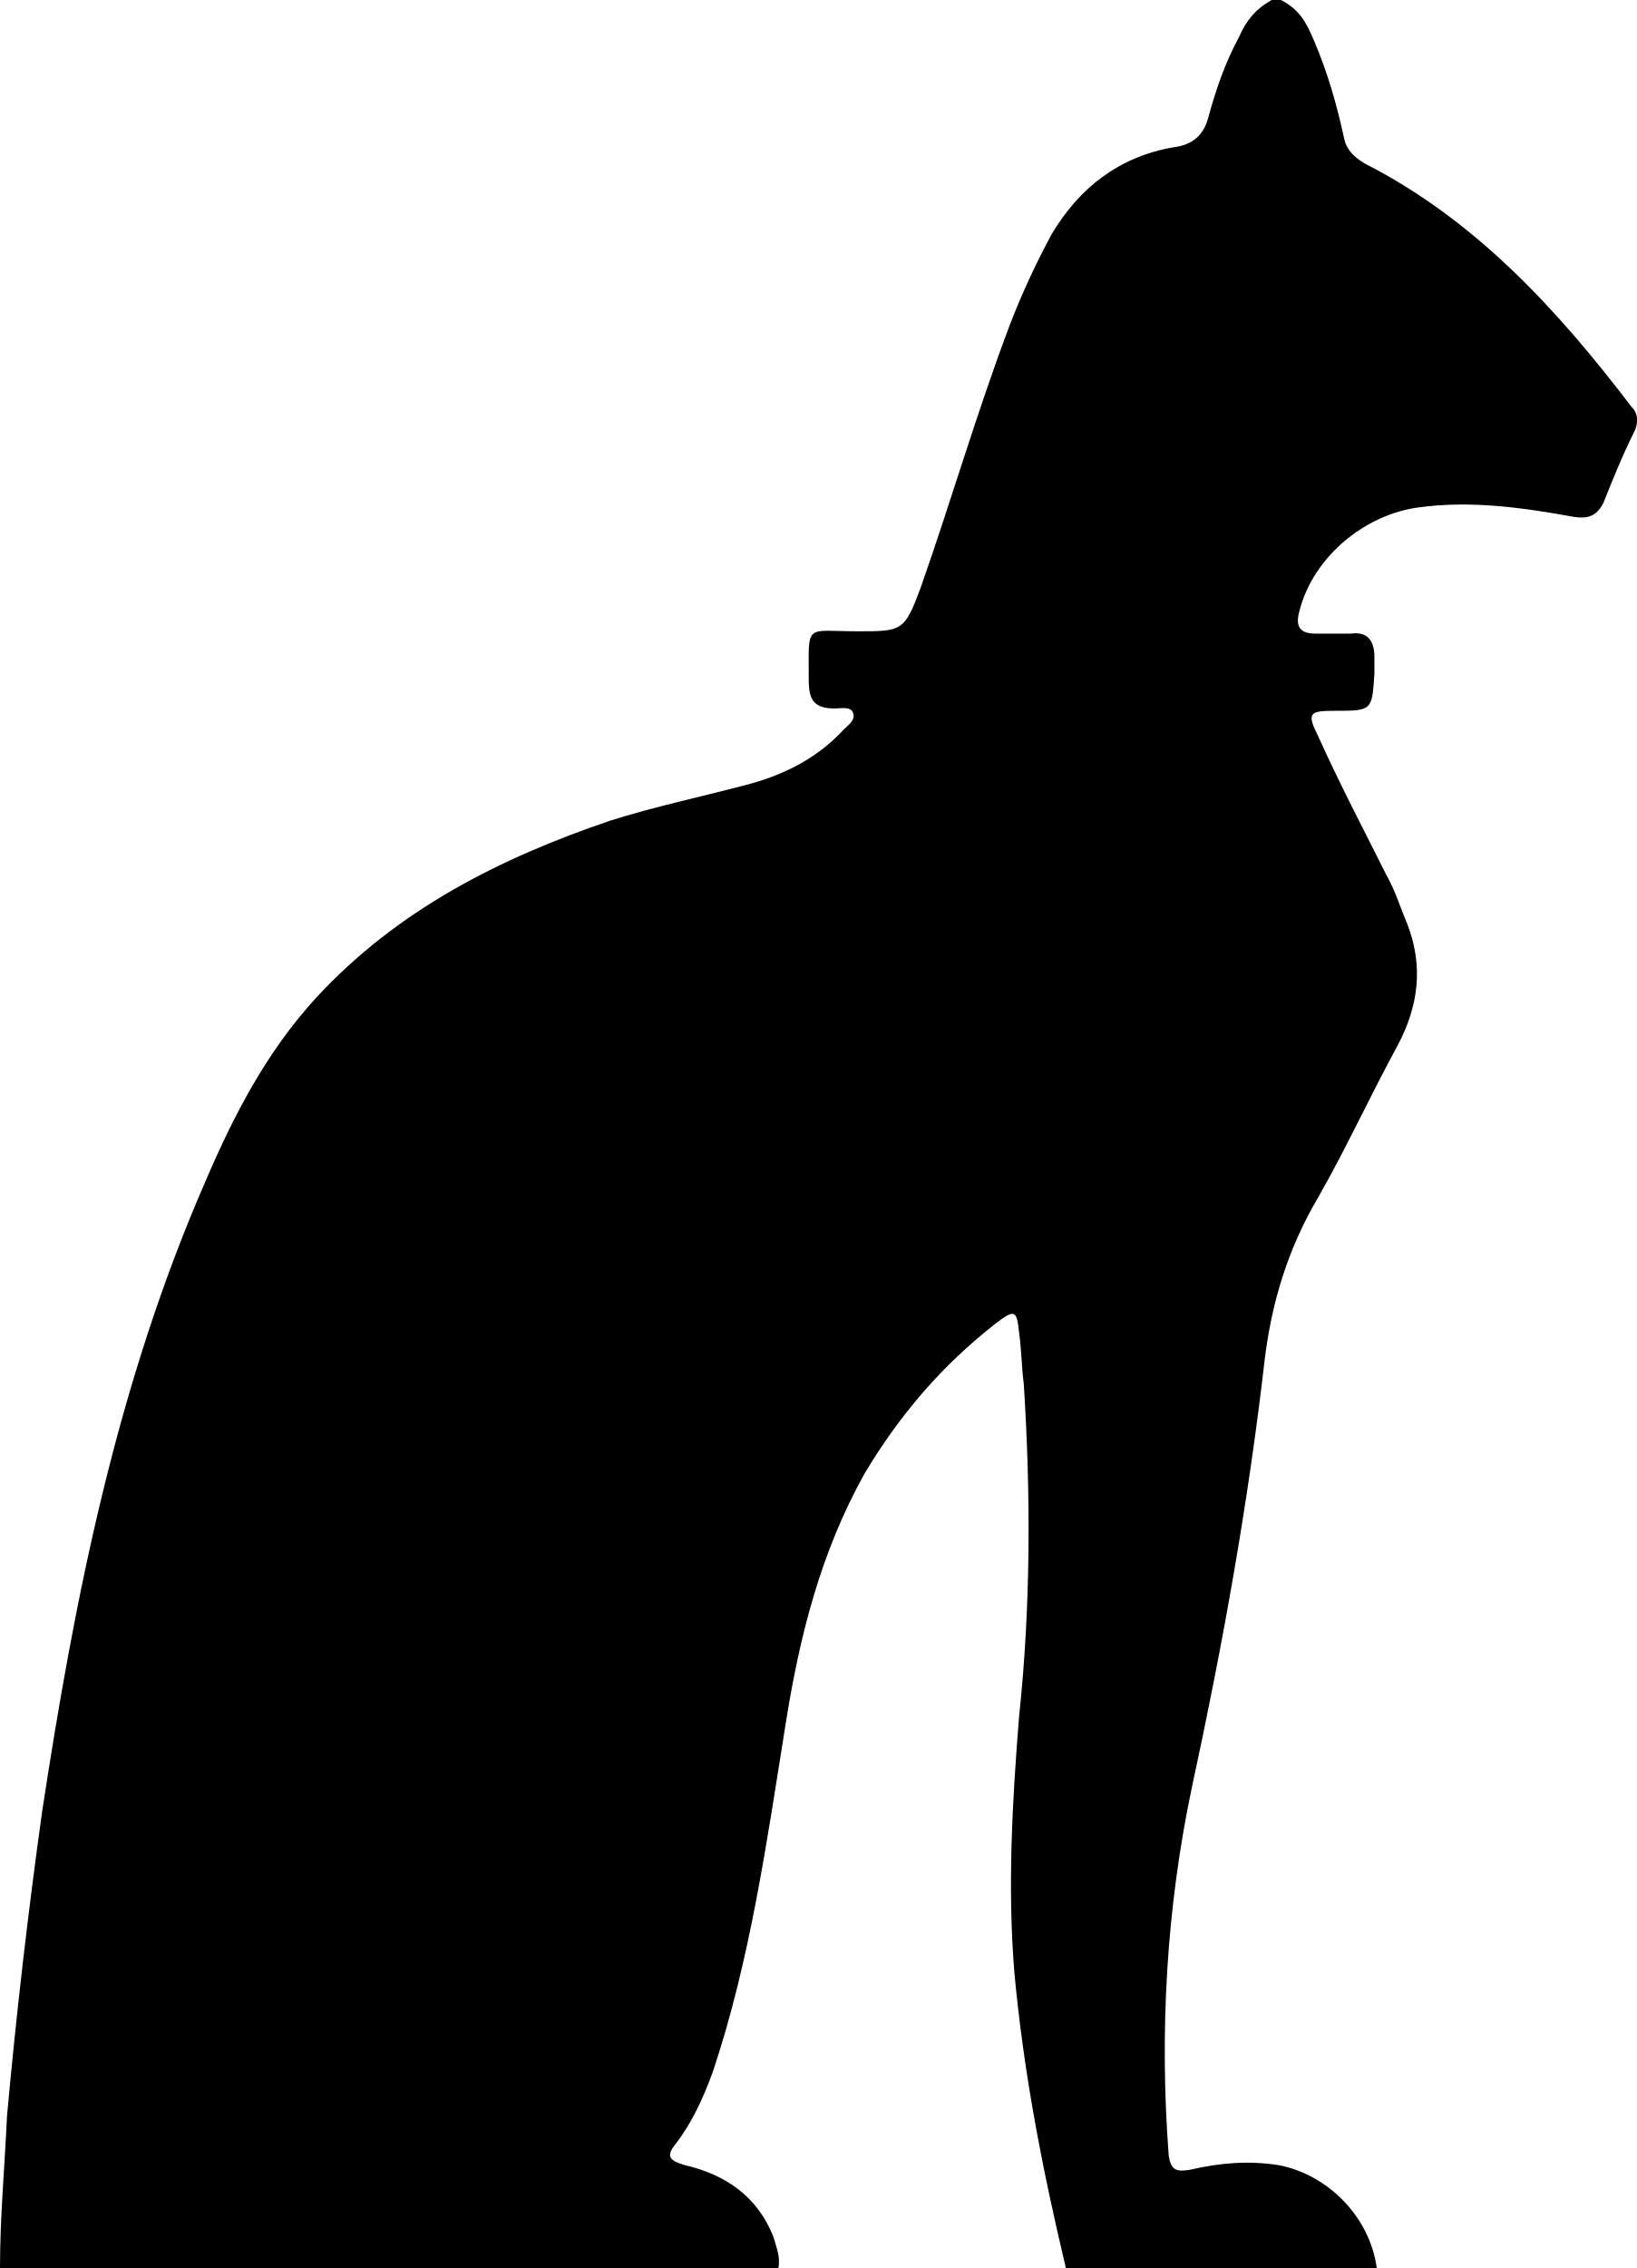
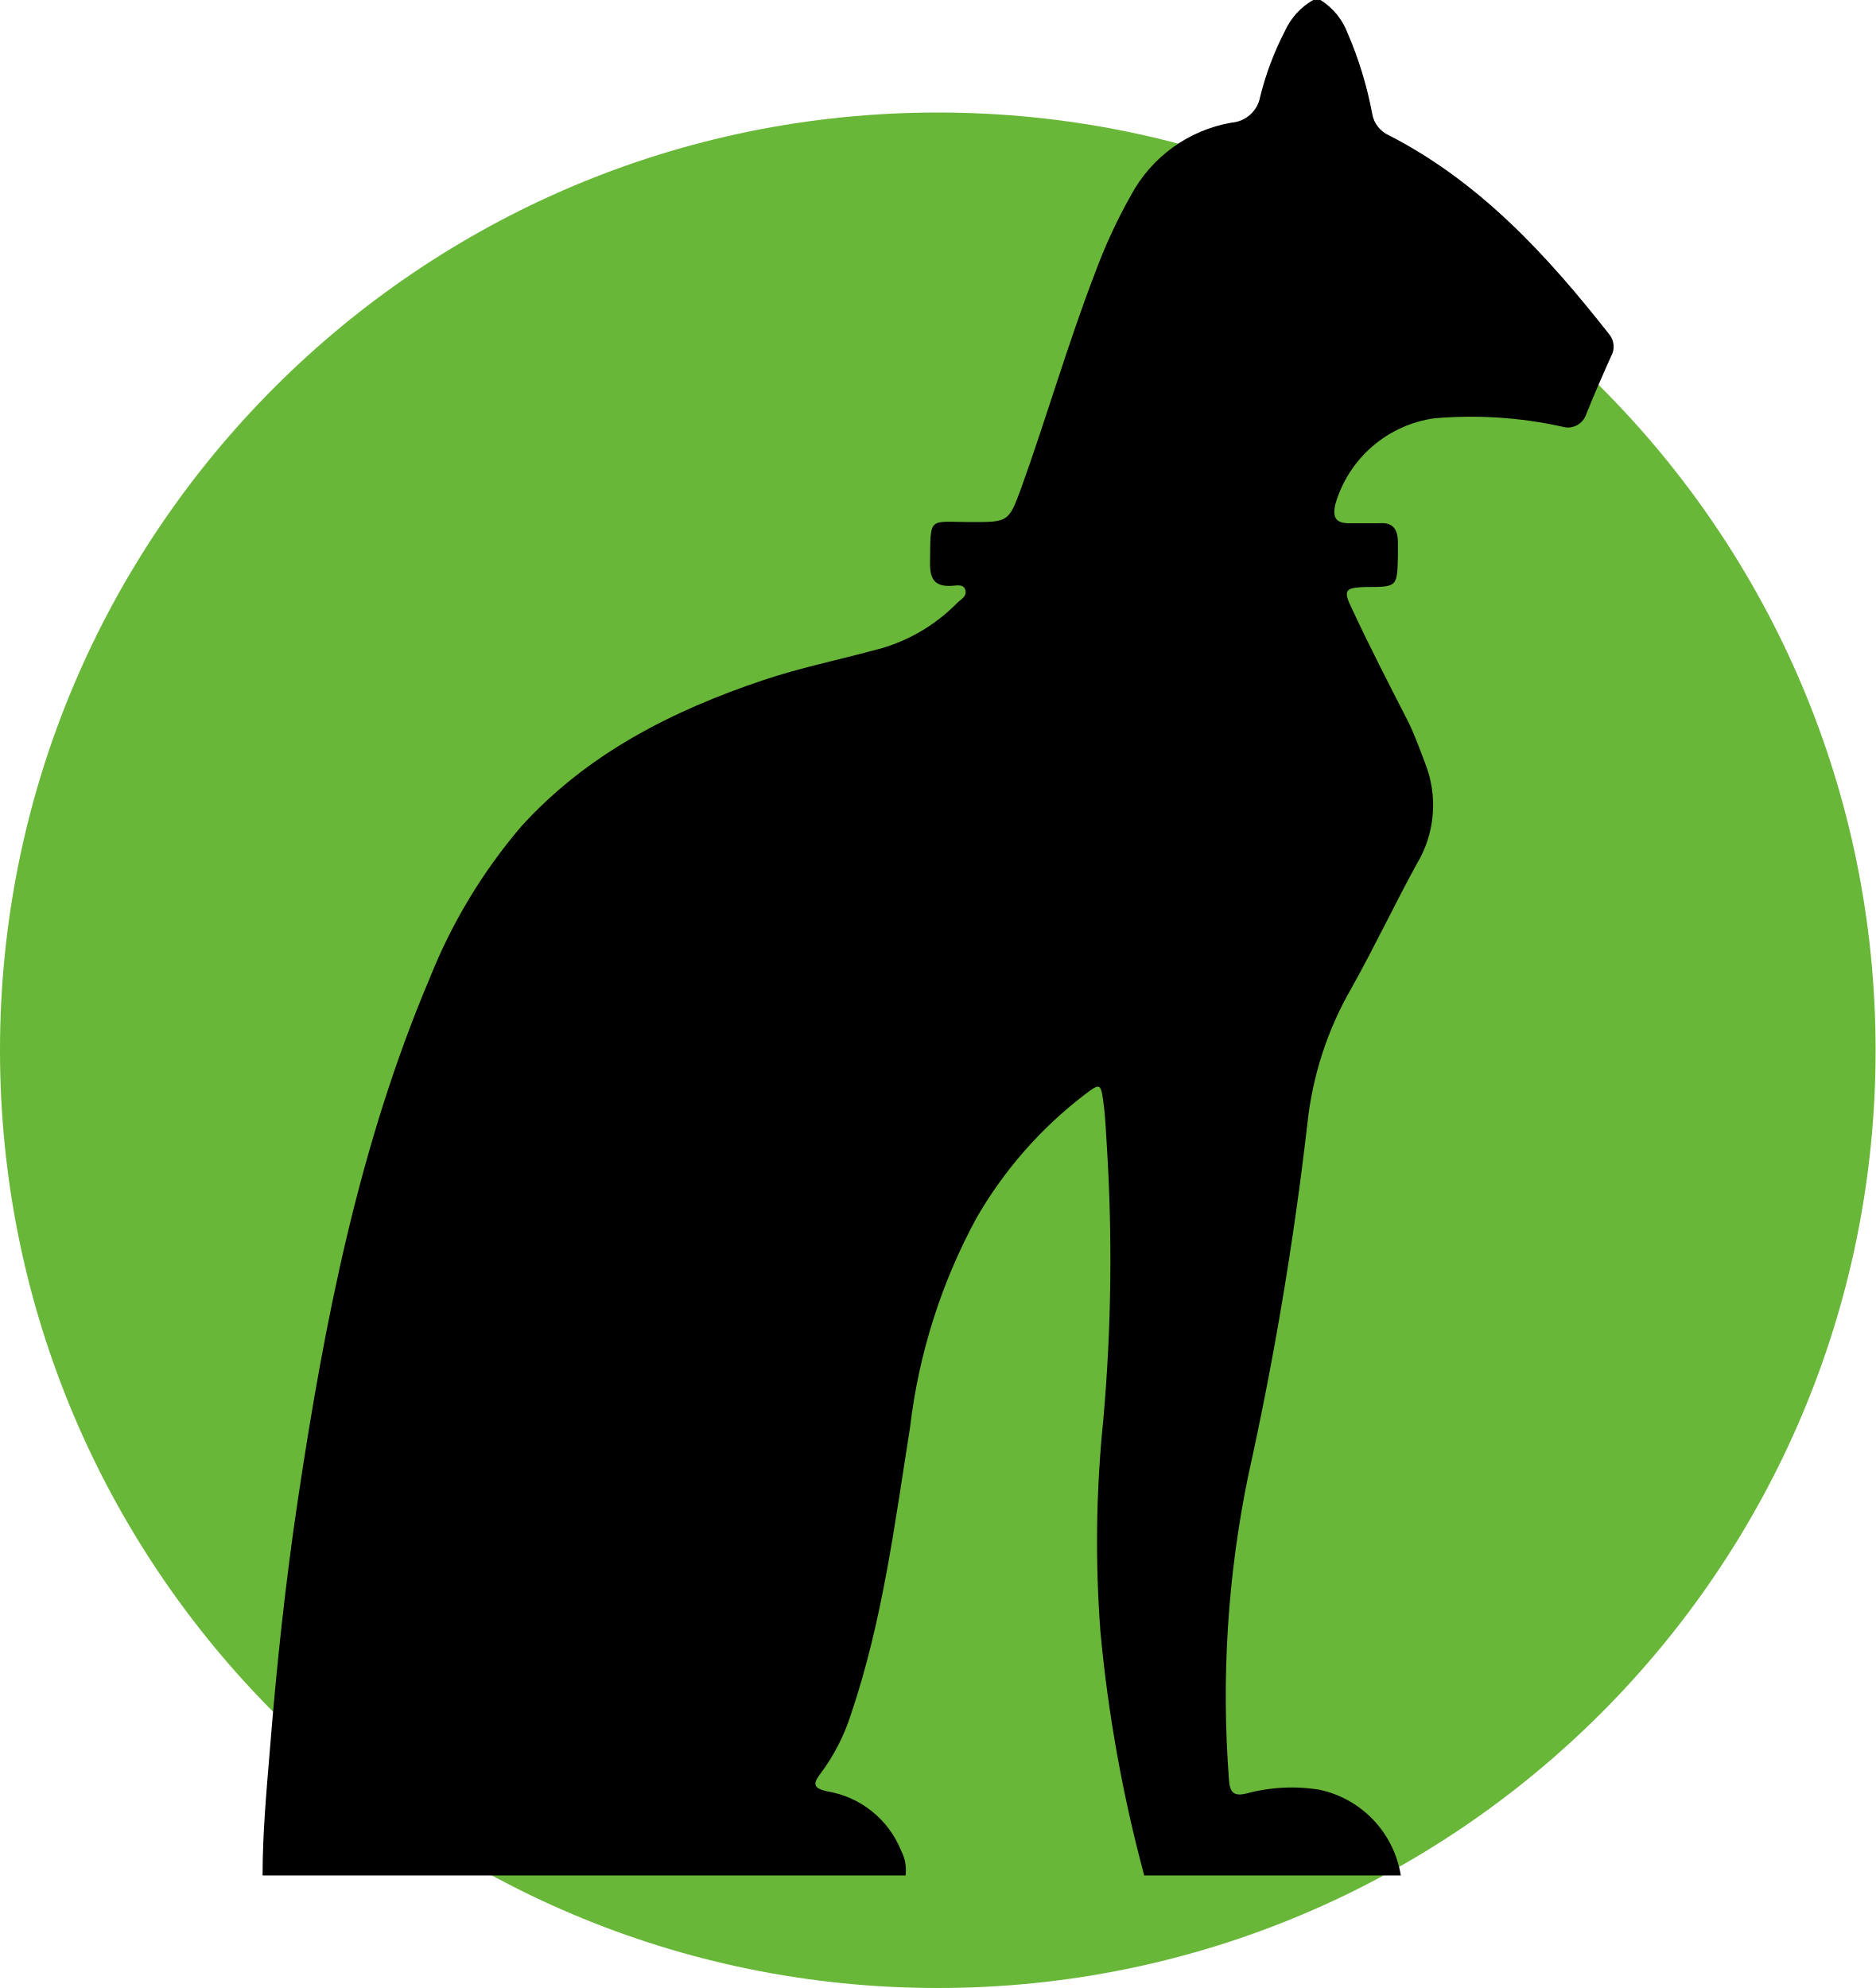
- <svg xmlns="http://www.w3.org/2000/svg" version="1.1" id="Layer_1" x="0px" y="0px" viewBox="0 0 70 97" style="enable-background:new 0 0 70 97;" xml:space="preserve">
-   <g>
-     <path d="M54.8,0c-0.1,0-0.3,0-0.4,0c-0.7,0.4-1.1,0.9-1.4,1.6c-0.6,1.1-1,2.3-1.3,3.4c-0.2,0.8-0.7,1.2-1.5,1.3     c-2.3,0.4-4,1.7-5.2,3.7c-0.7,1.3-1.3,2.6-1.8,3.9c-1.4,3.7-2.5,7.5-3.8,11.2C38.7,27,38.6,27,36.7,27c-2.3,0-2.1-0.4-2.1,2.1     c0,0.8,0.2,1.2,1.1,1.2c0.3,0,0.7-0.1,0.8,0.2c0.1,0.3-0.2,0.5-0.4,0.7c-1.2,1.3-2.7,2-4.3,2.4c-1.9,0.5-3.8,0.9-5.7,1.5     c-4.7,1.6-9.1,3.8-12.6,7.6c-2.1,2.3-3.5,5-4.7,7.8C5,59.2,3.2,68.3,1.8,77.5c-0.6,4.3-1.1,8.6-1.5,13C0.2,92.7,0,94.8,0,97     c11.1,0,22.2,0,33.3,0c0.1-0.5-0.1-0.9-0.2-1.3c-0.7-1.8-2.1-2.7-3.8-3.1c-0.7-0.2-0.8-0.4-0.4-0.9c0.7-0.9,1.2-2,1.6-3.1     c1.6-4.8,2.3-9.8,3.1-14.8C34.2,70,35.1,66.4,37,63c1.5-2.5,3.3-4.6,5.6-6.4c0.8-0.6,0.9-0.6,1,0.4c0.1,0.7,0.1,1.4,0.2,2.2     c0.3,4.7,0.3,9.5-0.2,14.2c-0.3,3.7-0.5,7.4-0.2,11c0.4,4.3,1.2,8.4,2.2,12.6c4.4,0,8.9,0,13.3,0c-0.3-2.2-2.1-4-4.2-4.4     c-1.3-0.2-2.5-0.1-3.8,0.2c-0.6,0.1-0.8,0-0.9-0.6c-0.4-5.3-0.1-10.6,1-15.8c1.3-6,2.4-12.1,3.1-18.2c0.3-2.5,1-4.8,2.3-7     c1.2-2.1,2.2-4.3,3.4-6.5c0.9-1.7,1.1-3.4,0.4-5.2c-0.3-0.7-0.5-1.4-0.9-2.1c-1-2-2-3.9-2.9-5.9c-0.5-1-0.4-1.1,0.7-1.1     c1.6,0,1.6,0,1.7-1.6c0-0.2,0-0.4,0-0.7c0-0.7-0.3-1.1-1-1c-0.5,0-1,0-1.5,0c-0.7,0-0.9-0.3-0.7-1c0.6-2.3,2.8-4.1,5.1-4.4     c2.2-0.3,4.4,0,6.6,0.4c0.6,0.1,1,0,1.3-0.6c0.4-1,0.8-2,1.3-3c0.2-0.4,0.2-0.8-0.1-1.1C66.6,13.2,63.1,9.4,58.4,7     c-0.5-0.3-0.8-0.6-0.9-1.1c-0.3-1.4-0.7-2.8-1.3-4.2C55.9,1,55.6,0.4,54.8,0z" />
-   </g>
+ <svg xmlns="http://www.w3.org/2000/svg" version="1.1" id="Layer_1" x="0px" y="0px" viewBox="0 0 50 53">
+   <circle cx="25" cy="28" r="25" fill="#68B738" />
+   <path fill="#000" d="M35.203 0h-.195c-.33.187-.593.474-.751.82-.289.558-.512 1.148-.663 1.758-.033.183-.125.351-.263.476-.138.125-.313.201-.498.215-.567.098-1.104.324-1.57.662-.466.338-.849.778-1.12 1.286-.372.66-.69 1.35-.952 2.062-.73 1.897-1.291 3.856-1.98 5.768-.324.871-.339.871-1.317.871-1.167 0-1.085-.18-1.101 1.108 0 .407.123.613.555.593.134 0 .334-.067.386.108.051.175-.123.253-.226.356-.61.62-1.381 1.056-2.227 1.258-.977.263-1.975.469-2.926.789-2.443.82-4.701 1.964-6.459 3.902-1.028 1.204-1.852 2.569-2.438 4.041-1.887 4.454-2.803 9.144-3.513 13.881-.334 2.222-.571 4.454-.751 6.701C7.103 47.758 7 48.876 7 50h17.141c.029-.227-.013-.457-.118-.66-.165-.411-.433-.773-.778-1.05-.345-.277-.756-.461-1.192-.532-.36-.082-.401-.191-.18-.474.361-.482.637-1.023.818-1.598.838-2.479 1.162-5.067 1.569-7.629.23-1.957.83-3.852 1.769-5.582.733-1.274 1.71-2.39 2.875-3.284.427-.325.442-.325.514.227.051.366.062.742.087 1.113.154 2.435.123 4.879-.092 7.309-.194 1.884-.22 3.781-.077 5.67.204 2.193.595 4.364 1.167 6.49h6.84c-.089-.558-.346-1.076-.735-1.484-.389-.409-.893-.689-1.446-.804-.645-.103-1.304-.068-1.934.103-.309.072-.437 0-.463-.335-.213-2.729-.04-5.474.514-8.155.686-3.094 1.211-6.222 1.574-9.371.135-1.272.534-2.501 1.173-3.608.612-1.093 1.147-2.227 1.749-3.325.239-.399.383-.848.42-1.312.037-.464-.032-.93-.204-1.363-.139-.366-.273-.737-.442-1.088-.514-1.005-1.029-2-1.502-3.015-.252-.515-.196-.577.365-.593.838 0 .838 0 .854-.845v-.34c0-.356-.134-.551-.514-.515h-.782c-.355 0-.458-.149-.37-.515.173-.595.515-1.127.983-1.532.468-.405 1.043-.666 1.655-.751 1.139-.099 2.287-.024 3.405.222.129.041.269.029.389-.033.12-.062.211-.168.254-.297.206-.515.432-1.031.663-1.546.052-.091.076-.197.066-.302s-.05-.205-.118-.286c-1.646-2.093-3.43-4.046-5.863-5.299-.117-.051-.221-.13-.3-.231-.079-.101-.132-.22-.153-.346-.138-.737-.357-1.456-.653-2.144C35.789.52 35.535.209 35.203 0z" />
</svg>
